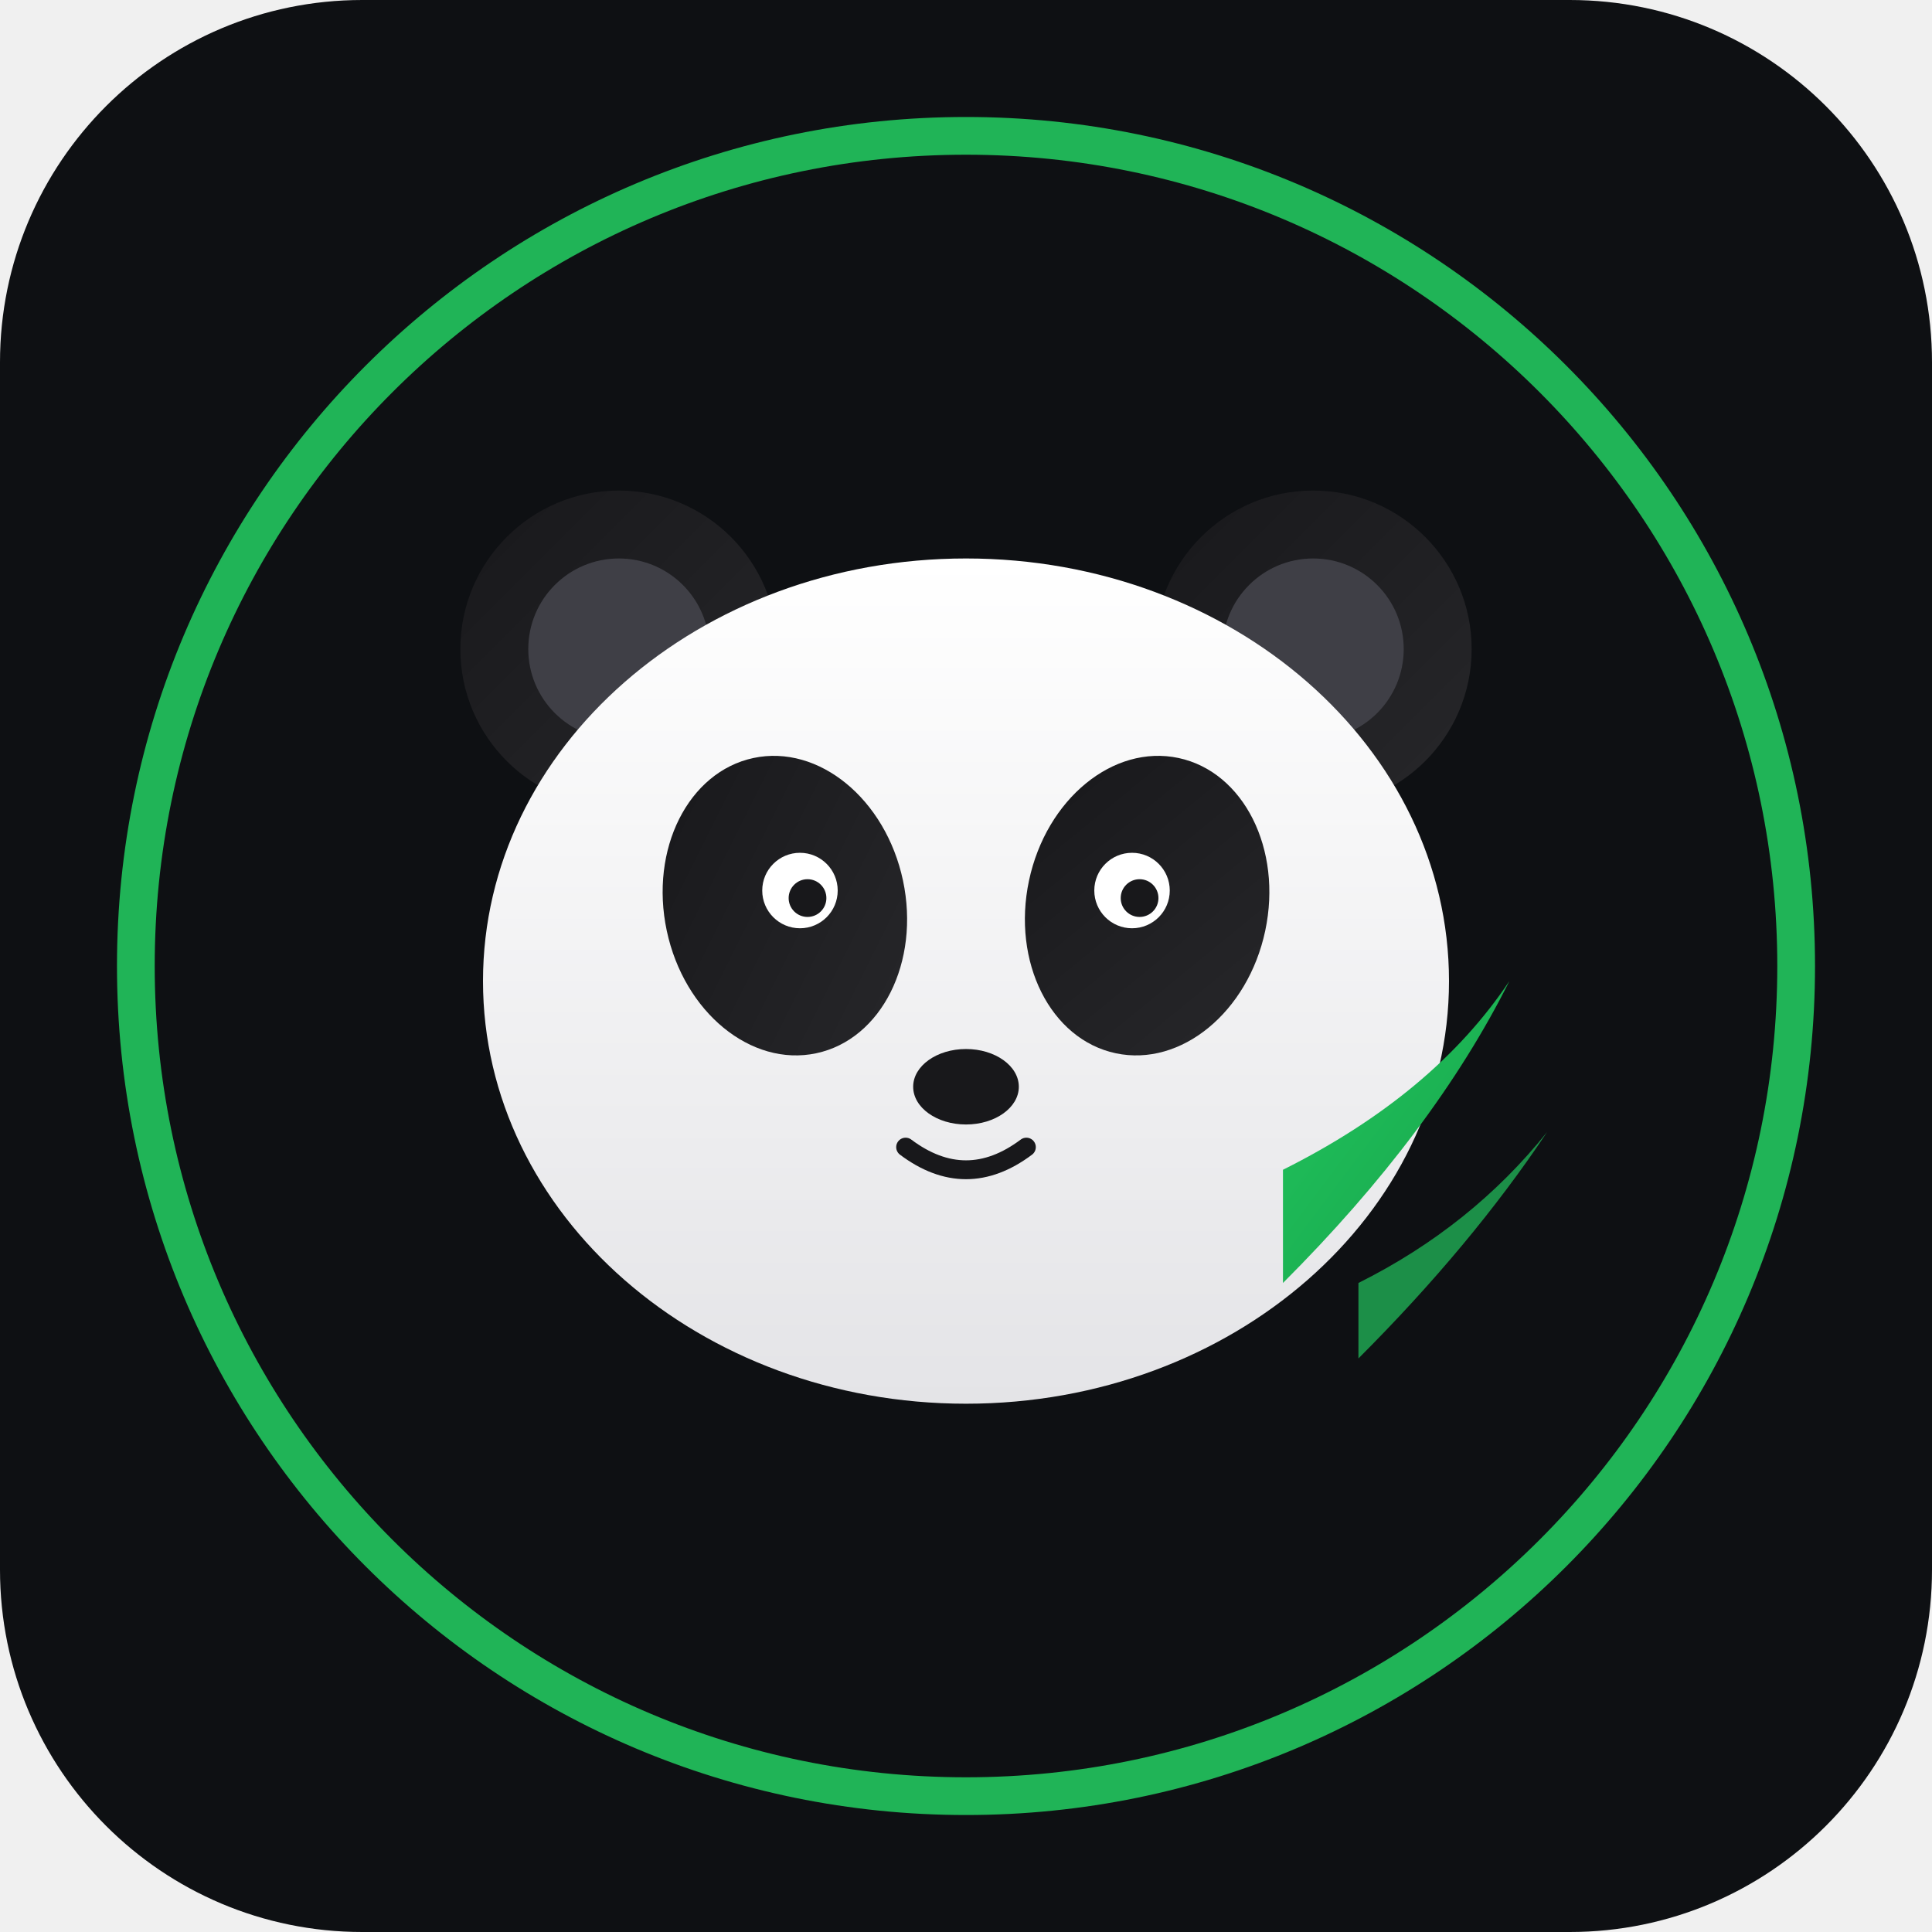
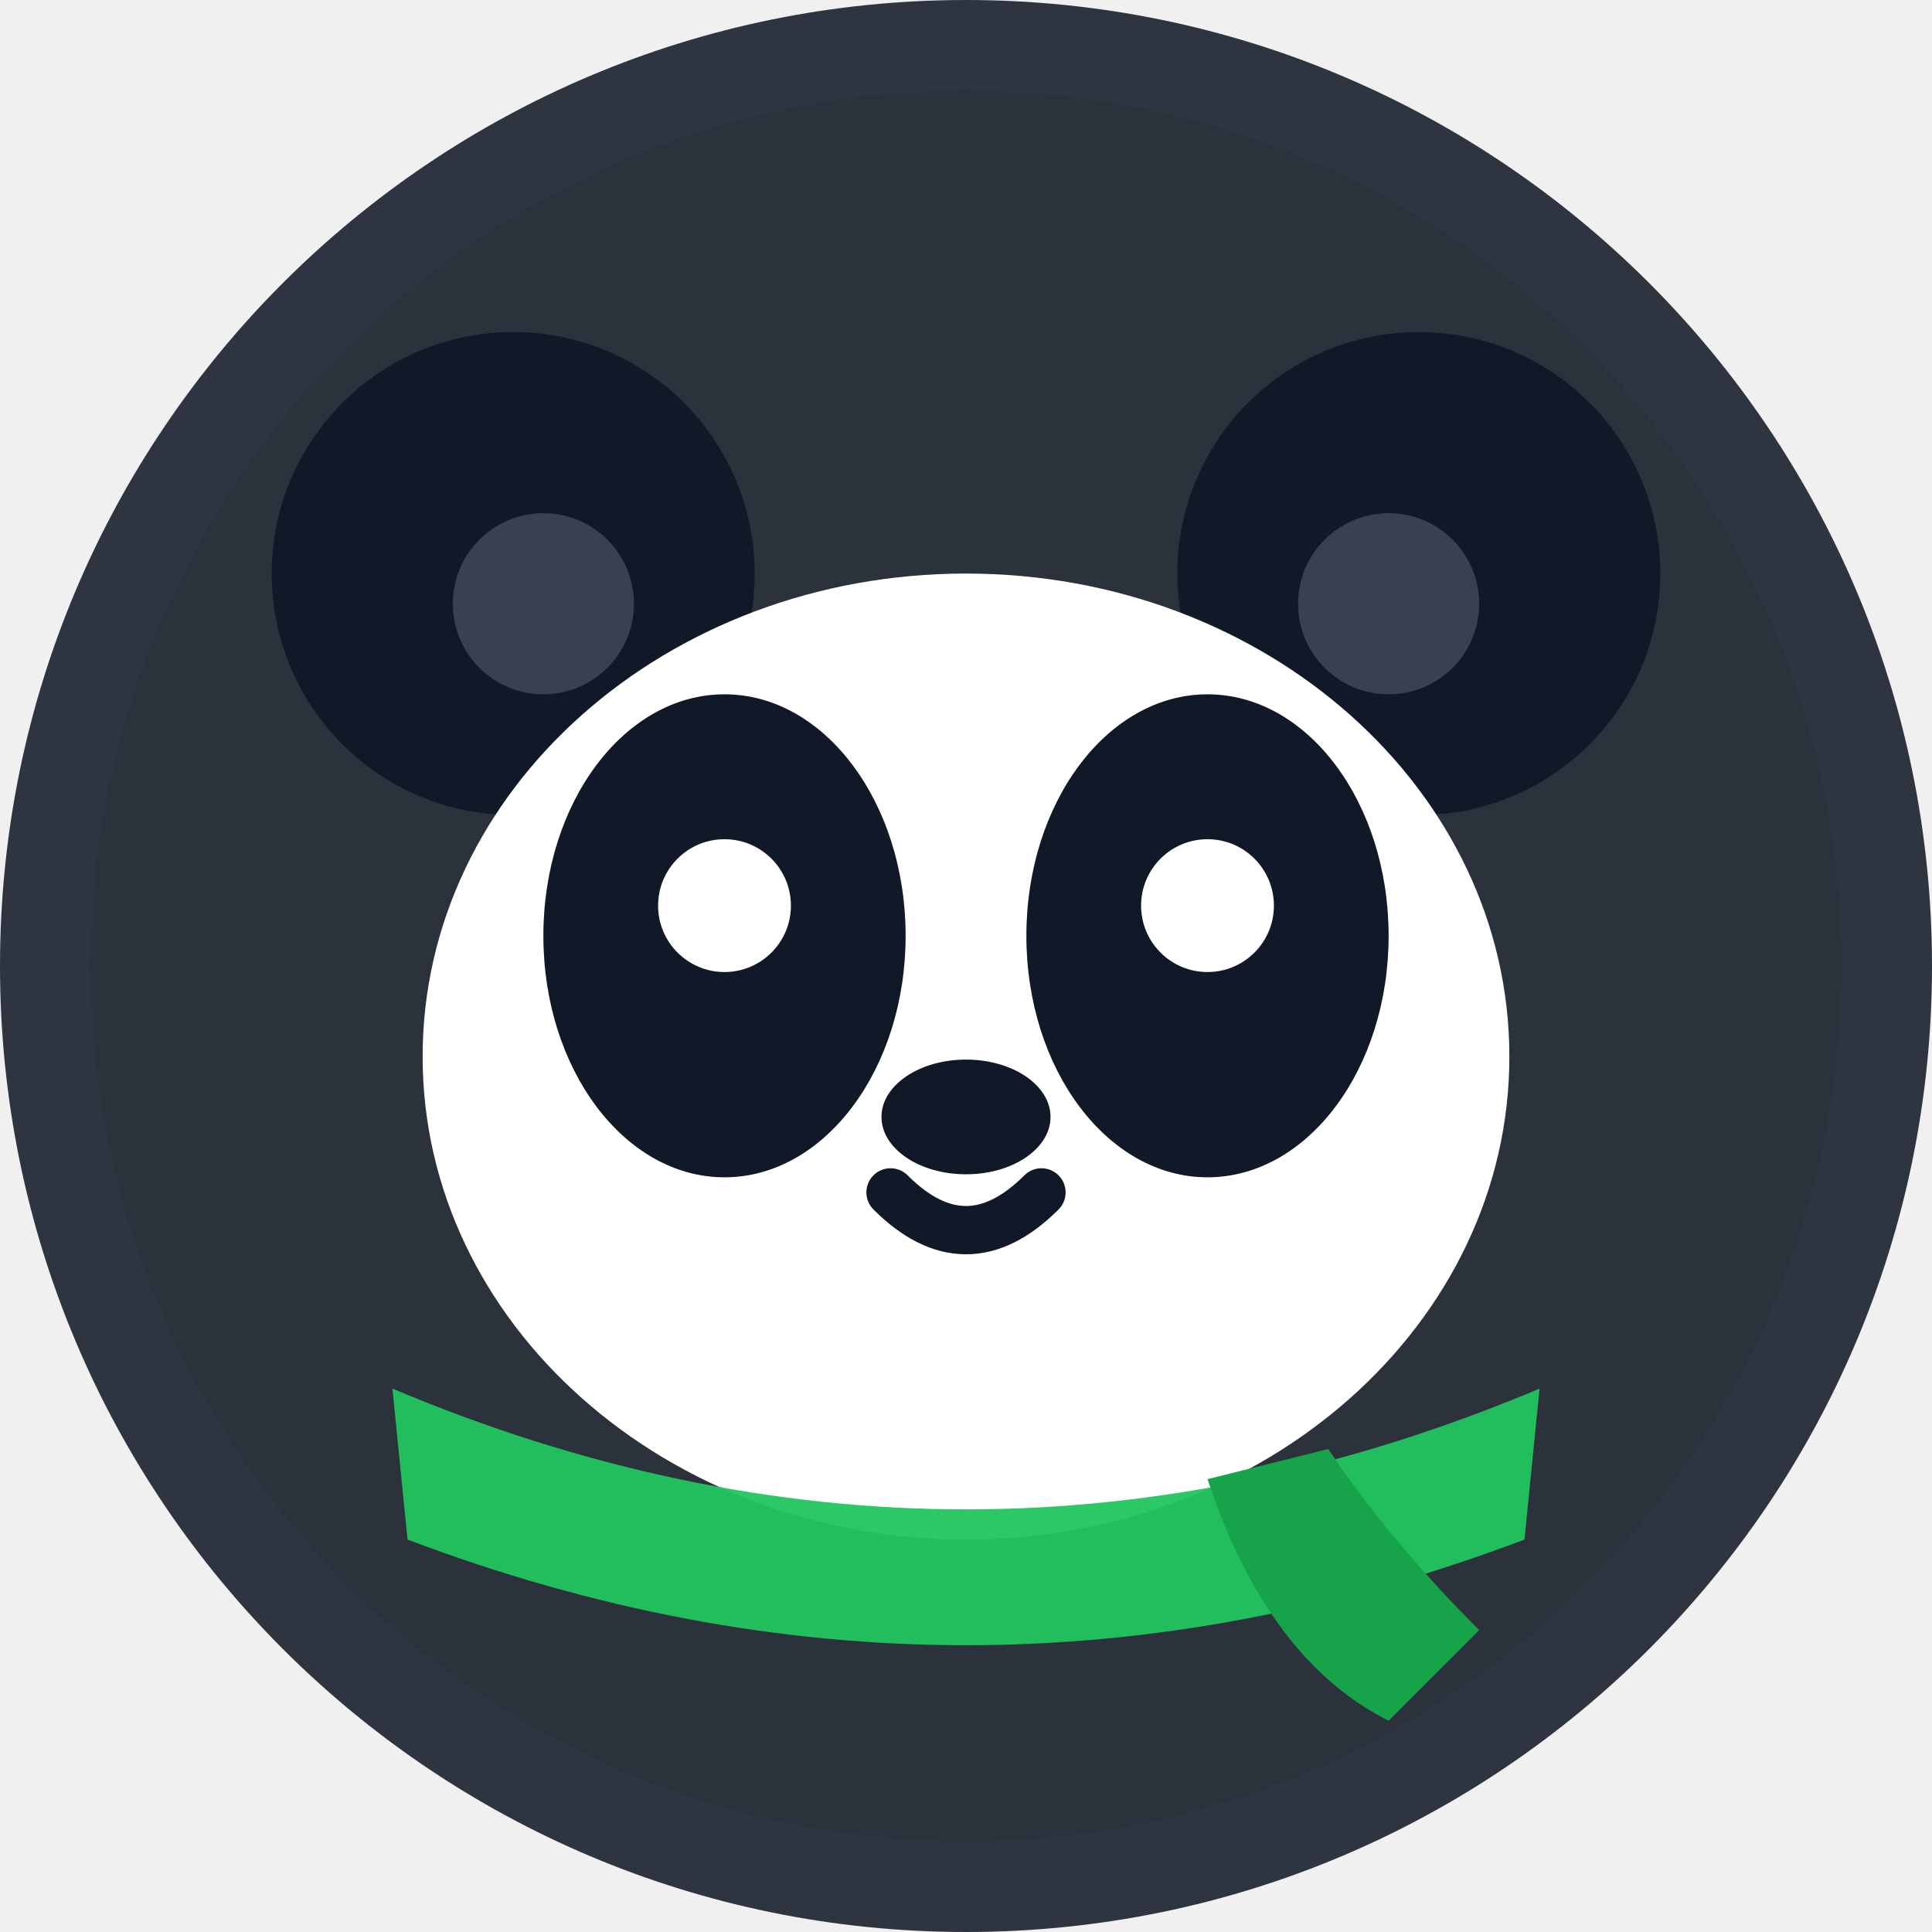
- <svg xmlns="http://www.w3.org/2000/svg" width="512" height="512" viewBox="0 0 512 512">
-   <defs>
-     <linearGradient id="faceGrad" x1="0%" y1="0%" x2="0%" y2="100%">
-       <stop offset="0%" stop-color="#ffffff" />
-       <stop offset="100%" stop-color="#e4e4e7" />
-     </linearGradient>
-     <linearGradient id="patchGrad" x1="0%" y1="0%" x2="100%" y2="100%">
-       <stop offset="0%" stop-color="#18181b" />
-       <stop offset="100%" stop-color="#27272a" />
-     </linearGradient>
-     <linearGradient id="leafGrad" x1="0%" y1="0%" x2="100%" y2="100%">
-       <stop offset="0%" stop-color="#22c55e" />
-       <stop offset="100%" stop-color="#16a34a" />
-     </linearGradient>
-   </defs>
-   <rect width="512" height="512" rx="96" fill="#0e1013" />
-   <circle cx="256" cy="256" r="220" fill="none" stroke="#22c55e" stroke-width="10" opacity="0.9" />
-   <g transform="translate(256,260)">
-     <circle cx="-92" cy="-88" r="42" fill="url(#patchGrad)" />
-     <circle cx="92" cy="-88" r="42" fill="url(#patchGrad)" />
-     <circle cx="-92" cy="-88" r="24" fill="#3f3f46" />
-     <circle cx="92" cy="-88" r="24" fill="#3f3f46" />
-     <ellipse cx="0" cy="0" rx="128" ry="112" fill="url(#faceGrad)" />
-     <ellipse cx="-48" cy="-20" rx="32" ry="40" fill="url(#patchGrad)" transform="rotate(-12 -48 -20)" />
-     <ellipse cx="48" cy="-20" rx="32" ry="40" fill="url(#patchGrad)" transform="rotate(12 48 -20)" />
-     <circle cx="-44" cy="-24" r="10" fill="#ffffff" />
-     <circle cx="44" cy="-24" r="10" fill="#ffffff" />
-     <circle cx="-42" cy="-22" r="5" fill="#18181b" />
-     <circle cx="46" cy="-22" r="5" fill="#18181b" />
-     <ellipse cx="0" cy="28" rx="14" ry="10" fill="#18181b" />
-     <path d="M -16 44 Q 0 56 16 44" stroke="#18181b" stroke-width="5" stroke-linecap="round" fill="none" />
-   </g>
-   <path d="M 340 340 Q 380 300 400 260 Q 380 290 340 310 Z" fill="url(#leafGrad)" />
-   <path d="M 360 360 Q 390 330 410 300 Q 390 325 360 340 Z" fill="#22c55e" opacity="0.7" />
+ <svg xmlns="http://www.w3.org/2000/svg" viewBox="0 0 64 64" fill="none">
+   <circle cx="32" cy="32" r="32" fill="#2f3540" />
+   <circle cx="32" cy="32" r="29" fill="#262b34" opacity="0.35" />
+   <circle cx="17" cy="19" r="8" fill="#111827" />
+   <circle cx="47" cy="19" r="8" fill="#111827" />
+   <circle cx="18" cy="20" r="3" fill="#374151" />
+   <circle cx="46" cy="20" r="3" fill="#374151" />
+   <ellipse cx="32" cy="35" rx="18" ry="16" fill="#ffffff" />
+   <ellipse cx="24" cy="31" rx="6" ry="8" fill="#111827" />
+   <ellipse cx="40" cy="31" rx="6" ry="8" fill="#111827" />
+   <circle cx="24" cy="30" r="2.2" fill="#ffffff" />
+   <circle cx="40" cy="30" r="2.2" fill="#ffffff" />
+   <ellipse cx="32" cy="37" rx="2.8" ry="1.9" fill="#111827" />
+   <path d="M29.5 39.5 Q32 42 34.5 39.5" stroke="#111827" stroke-width="1.6" stroke-linecap="round" fill="none" />
+   <path d="M13 46 Q32 54 51 46 L50.5 51 Q32 58 13.5 51 Z" fill="#22c55e" opacity="0.95" />
+   <path d="M40 49 Q42 55 46 57 L49 54 Q46 51 44 48 Z" fill="#16a34a" />
</svg>
